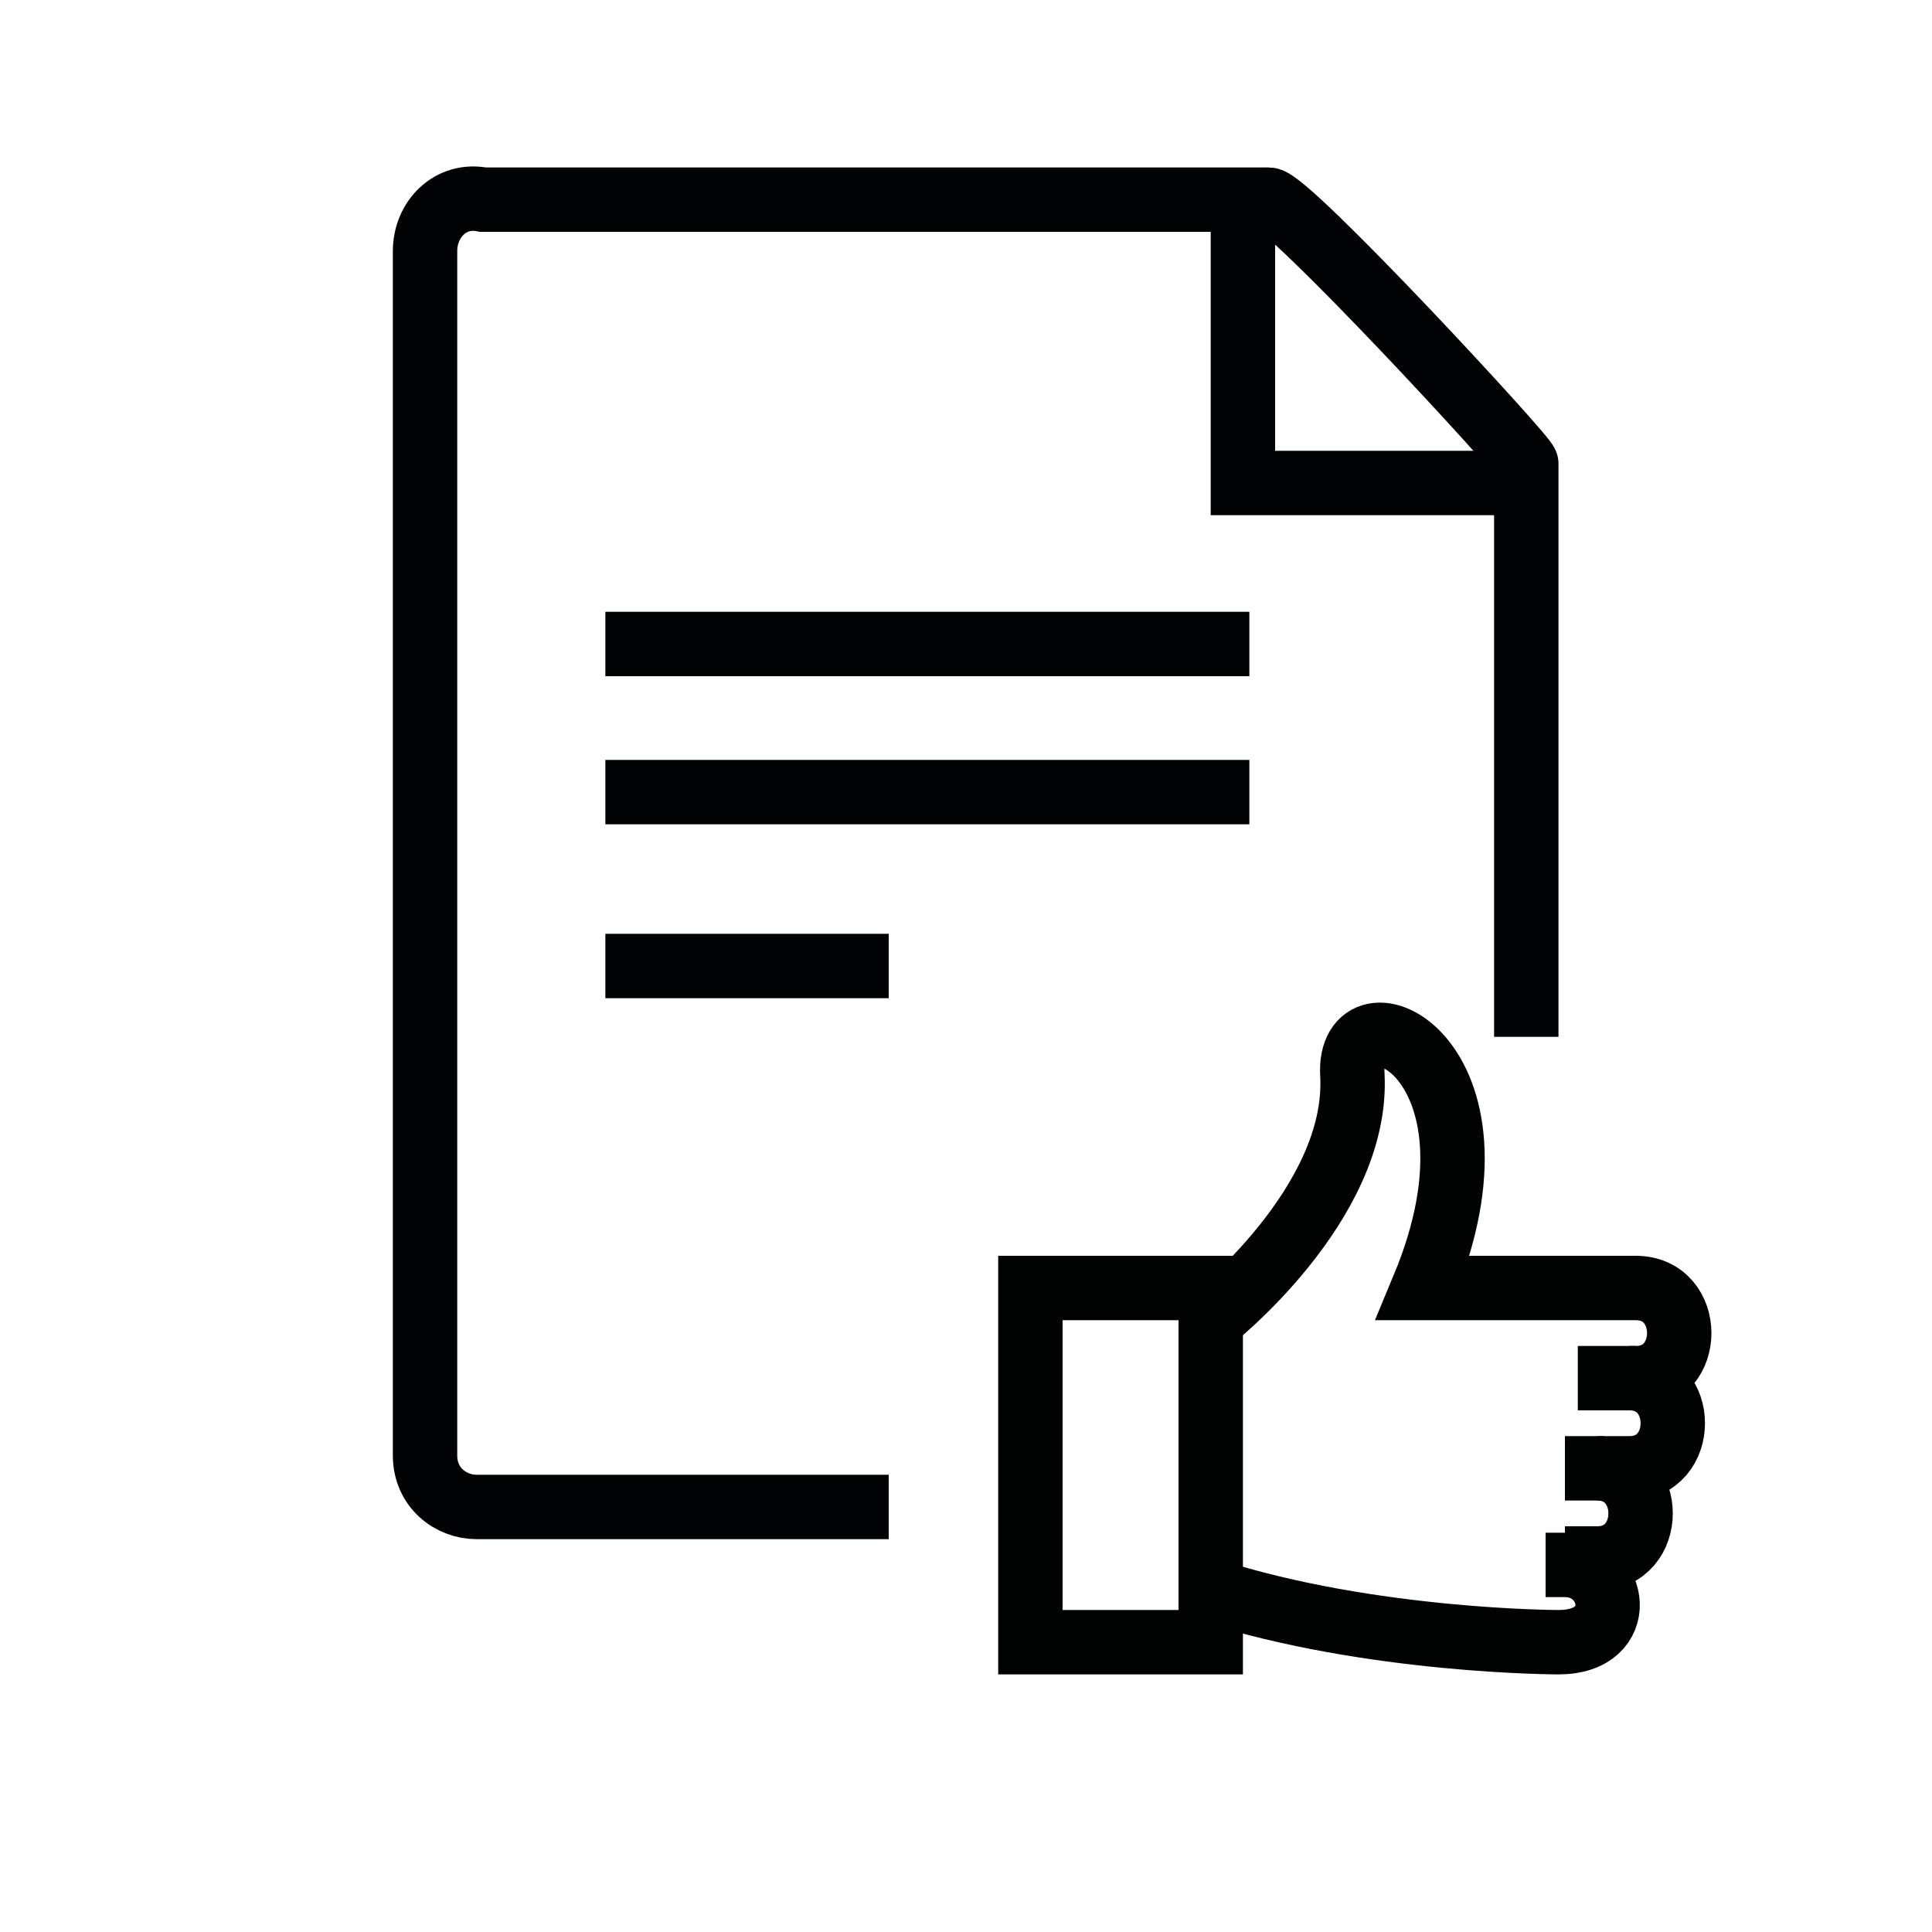
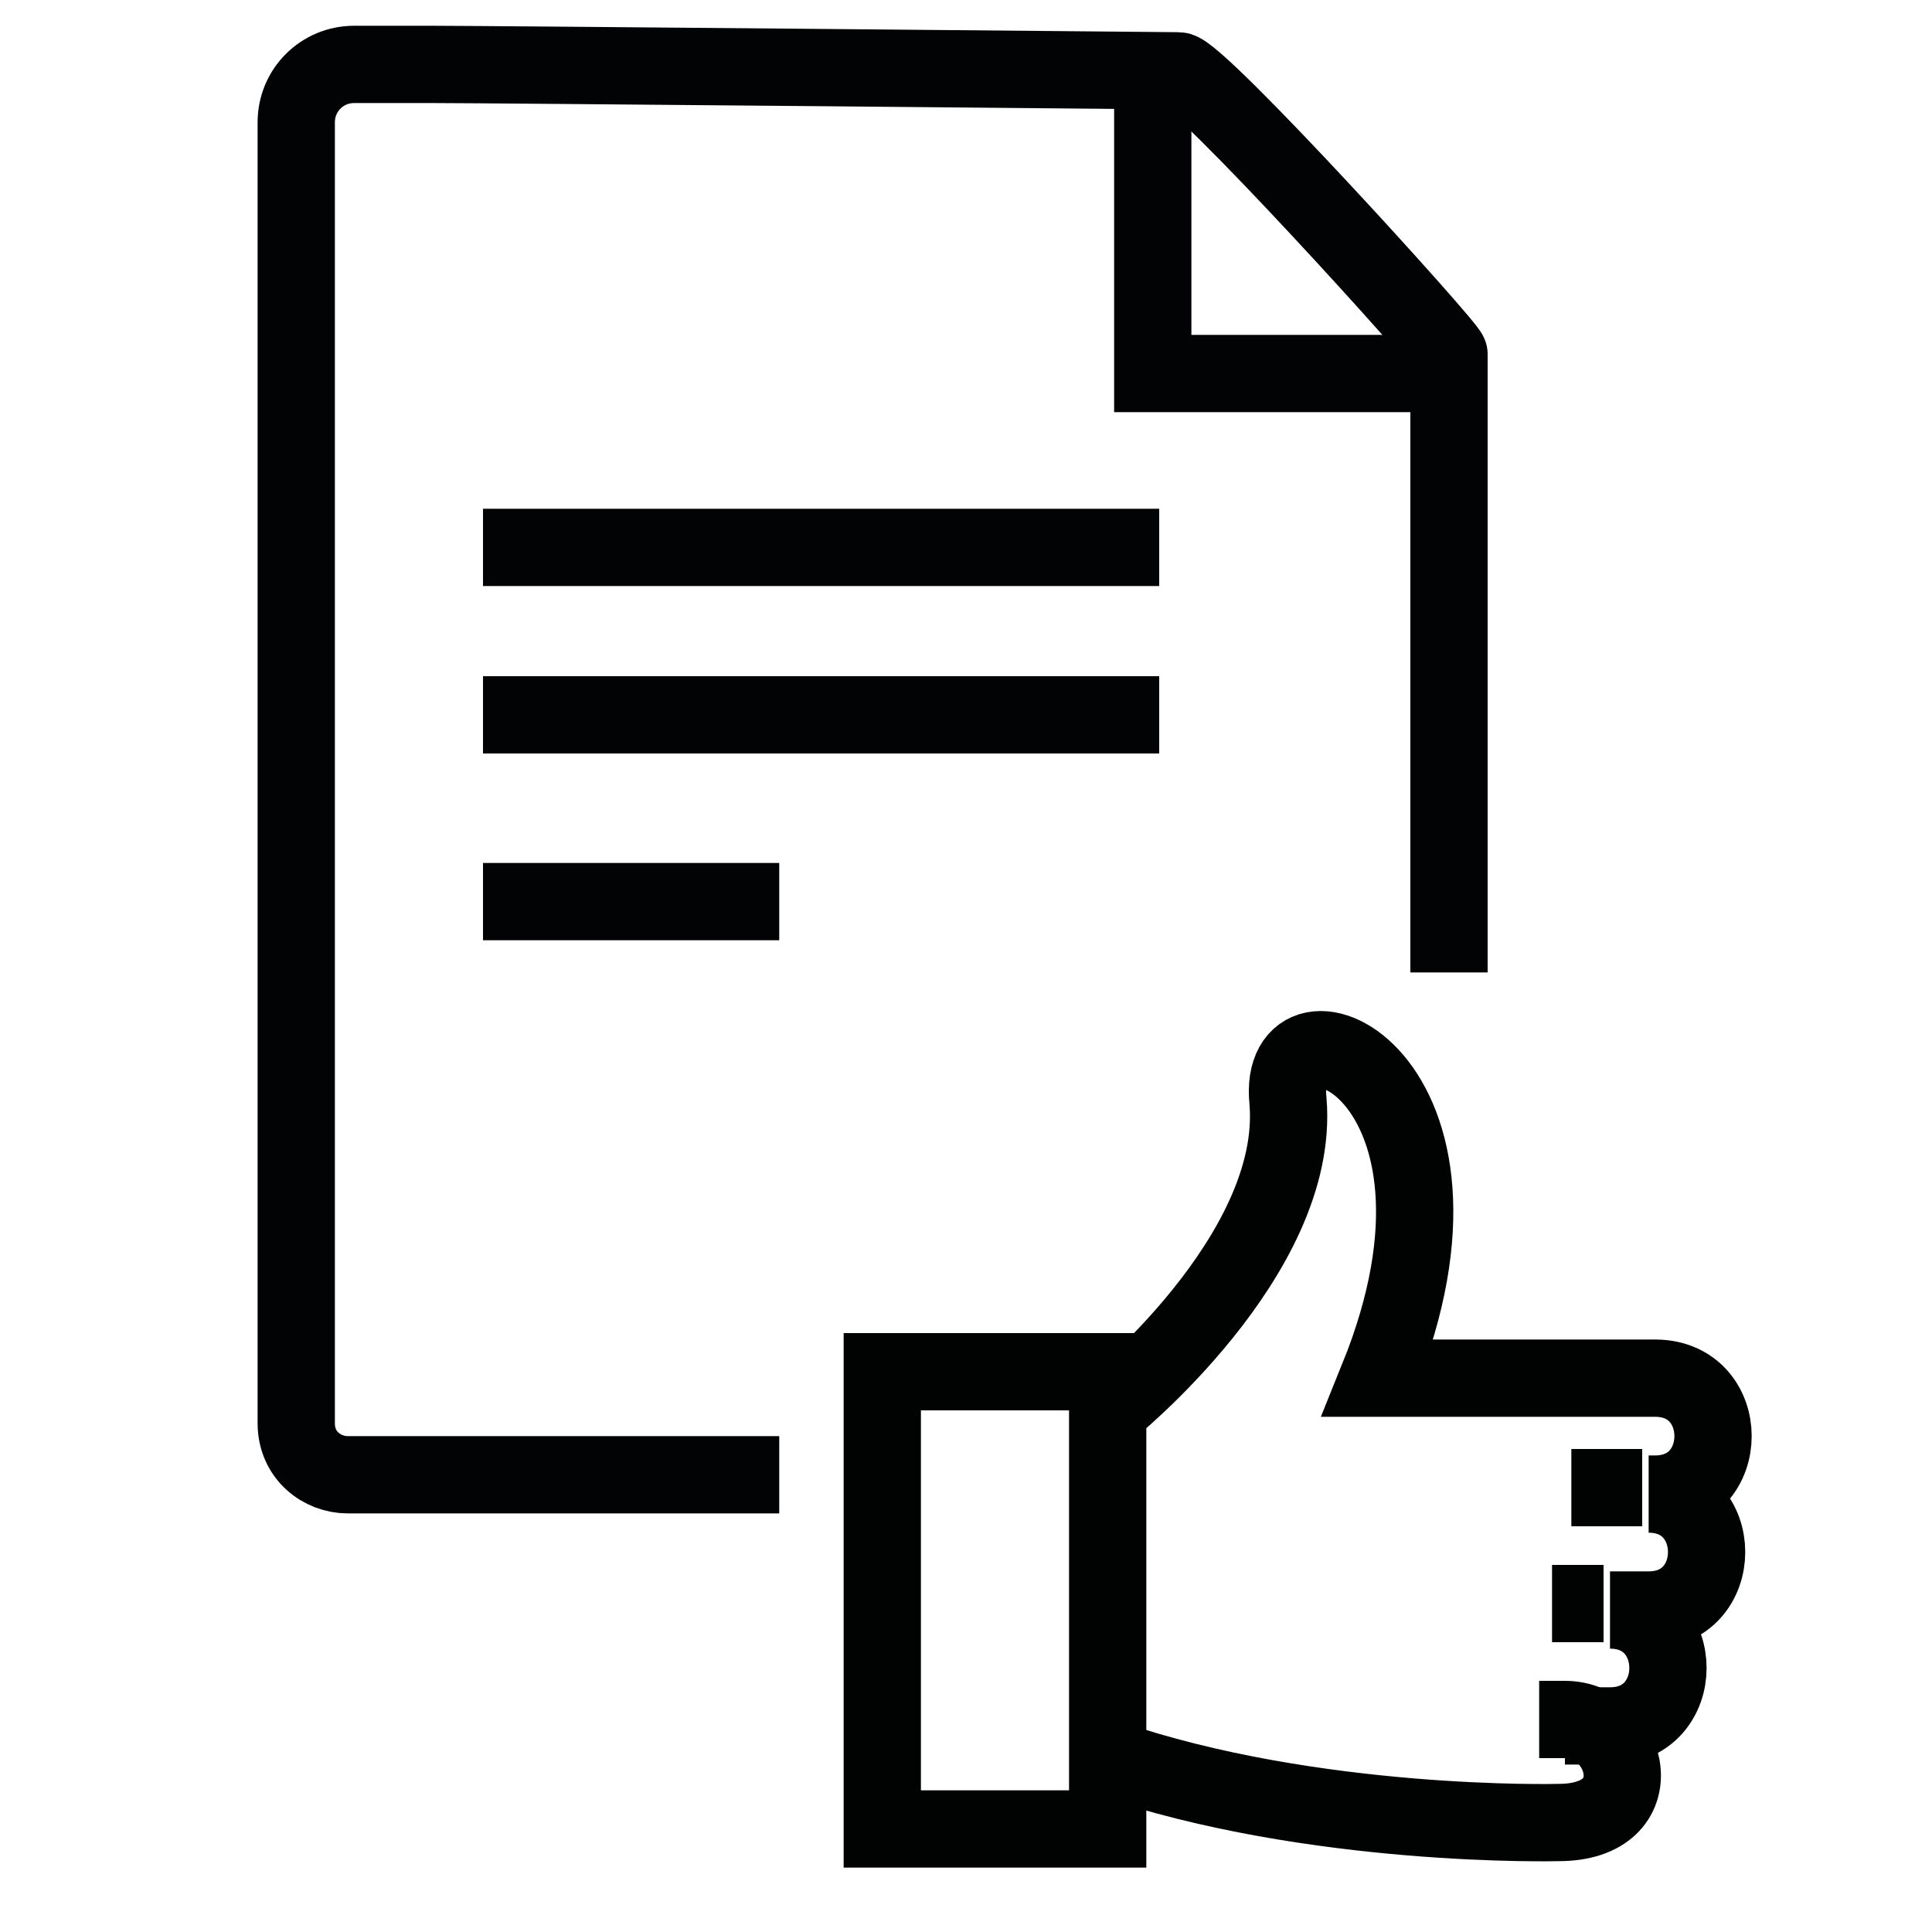
<svg xmlns="http://www.w3.org/2000/svg" version="1.1" id="Camada_1" x="0px" y="0px" viewBox="0 0 30 30" style="enable-background:new 0 0 30 30;" xml:space="preserve">
  <style type="text/css">
- 	.st0{fill:#010202;stroke:#010202;stroke-width:0.2;}
- 	.st1{fill:none;stroke:#010202;}
- 	.st2{fill:none;stroke:#020304;}
- 	.st3{fill:none;stroke:#010202;stroke-linecap:round;stroke-linejoin:round;}
- 	.st4{fill:none;stroke:#010202;stroke-width:0.5;}
- 	.st5{fill:none;stroke:#010202;stroke-linecap:round;}
- 	.st6{fill:none;stroke:#020304;stroke-linecap:round;}
- 	.st7{fill:#010202;}
+ 	.st0{fill:none;stroke:#020304;stroke-width:1.2;}
+ 	.st1{fill:none;stroke:#010202;stroke-width:1.2;}
+ 	.st2{fill:none;stroke:#020304;stroke-width:0.8;}
+ 	.st3{fill:none;stroke:#020304;}
+ 	.st4{fill:none;stroke:#020304;stroke-linecap:round;}
+ 	.st5{fill:none;stroke:#010202;stroke-width:1.2;stroke-linecap:round;}
</style>
-   <path class="st2" d="M9.4,12.3h10" />
-   <path class="st2" d="M9.4,10h10" />
-   <path class="st2" d="M9.4,15h4.4" />
-   <path class="st2" d="M19.3,3.5v4h4" />
-   <path class="st2" d="M23.7,16.1V8.9V7.2c0-0.1-3.7-4.1-4-4.1l-9.1,0c-0.2,0-1.7,0-2,0H7.5C7,3,6.6,3.4,6.6,3.9c0,1.1,0,3,0,3.1v15.6  c0,0.5,0.4,0.8,0.8,0.8h6.4" />
-   <path class="st1" d="M25.4,21.4h-0.9" />
-   <path class="st1" d="M24.9,22.8h-0.6" />
-   <path class="st1" d="M18.8,24.7c2.5,0.8,5.4,0.8,5.4,0.8c1.1,0,0.9-1.2,0.1-1.2H24" />
-   <path class="st1" d="M18.8,20.5c0,0,2.3-1.8,2.2-3.8c-0.1-1.5,2.6-0.3,1.1,3.3h3.3c0.9,0,0.9,1.4,0,1.4h-0.1c0.9,0,0.9,1.4,0,1.4  h-0.5c0.9,0,0.9,1.4,0,1.4l-0.5,0" />
-   <path class="st1" d="M18.8,20h-2.8v5.5h2.8V20z" />
+   <g>
+     <g>
+       <g>
+         <path class="st0" d="M7.5,11.1H18" />
+         <path class="st0" d="M7.5,8.5H18" />
+         <path class="st0" d="M7.5,14h4.6" />
+       </g>
+       <path class="st0" d="M17.9,1.5v4.3h4.2" />
+       <path class="st0" d="M22.5,15.1V7.4V5.5c0-0.1-3.9-4.4-4.2-4.4C18.3,1.1,7.6,1,6.7,1C6.1,1,5.5,1,5.5,1C5,1,4.6,1.4,4.6,1.9    c0,1.3,0,3.2,0,3.4v16.8c0,0.5,0.4,0.8,0.8,0.8h6.7" />
+     </g>
+   </g>
+   <g>
+     <path class="st1" d="M25.5,23.1h-1.1" />
+     <path class="st1" d="M24.9,24.9h-0.8" />
+     <path class="st1" d="M17.2,27.3c3.2,1.1,7,1,7,1c1.5,0,1.1-1.6,0.1-1.6h-0.4" />
+     <path class="st1" d="M17.2,21.9c0,0,3-2.4,2.8-4.8c-0.2-1.9,3.3-0.4,1.4,4.3h4.3c1.2,0,1.2,1.8,0,1.8h-0.1c1.2,0,1.2,1.8,0,1.8   h-0.6c1.2,0,1.2,1.8,0,1.8l-0.7,0" />
+     <path class="st1" d="M17.2,21.3h-3.5v7.1h3.5V21.3z" />
+   </g>
</svg>
